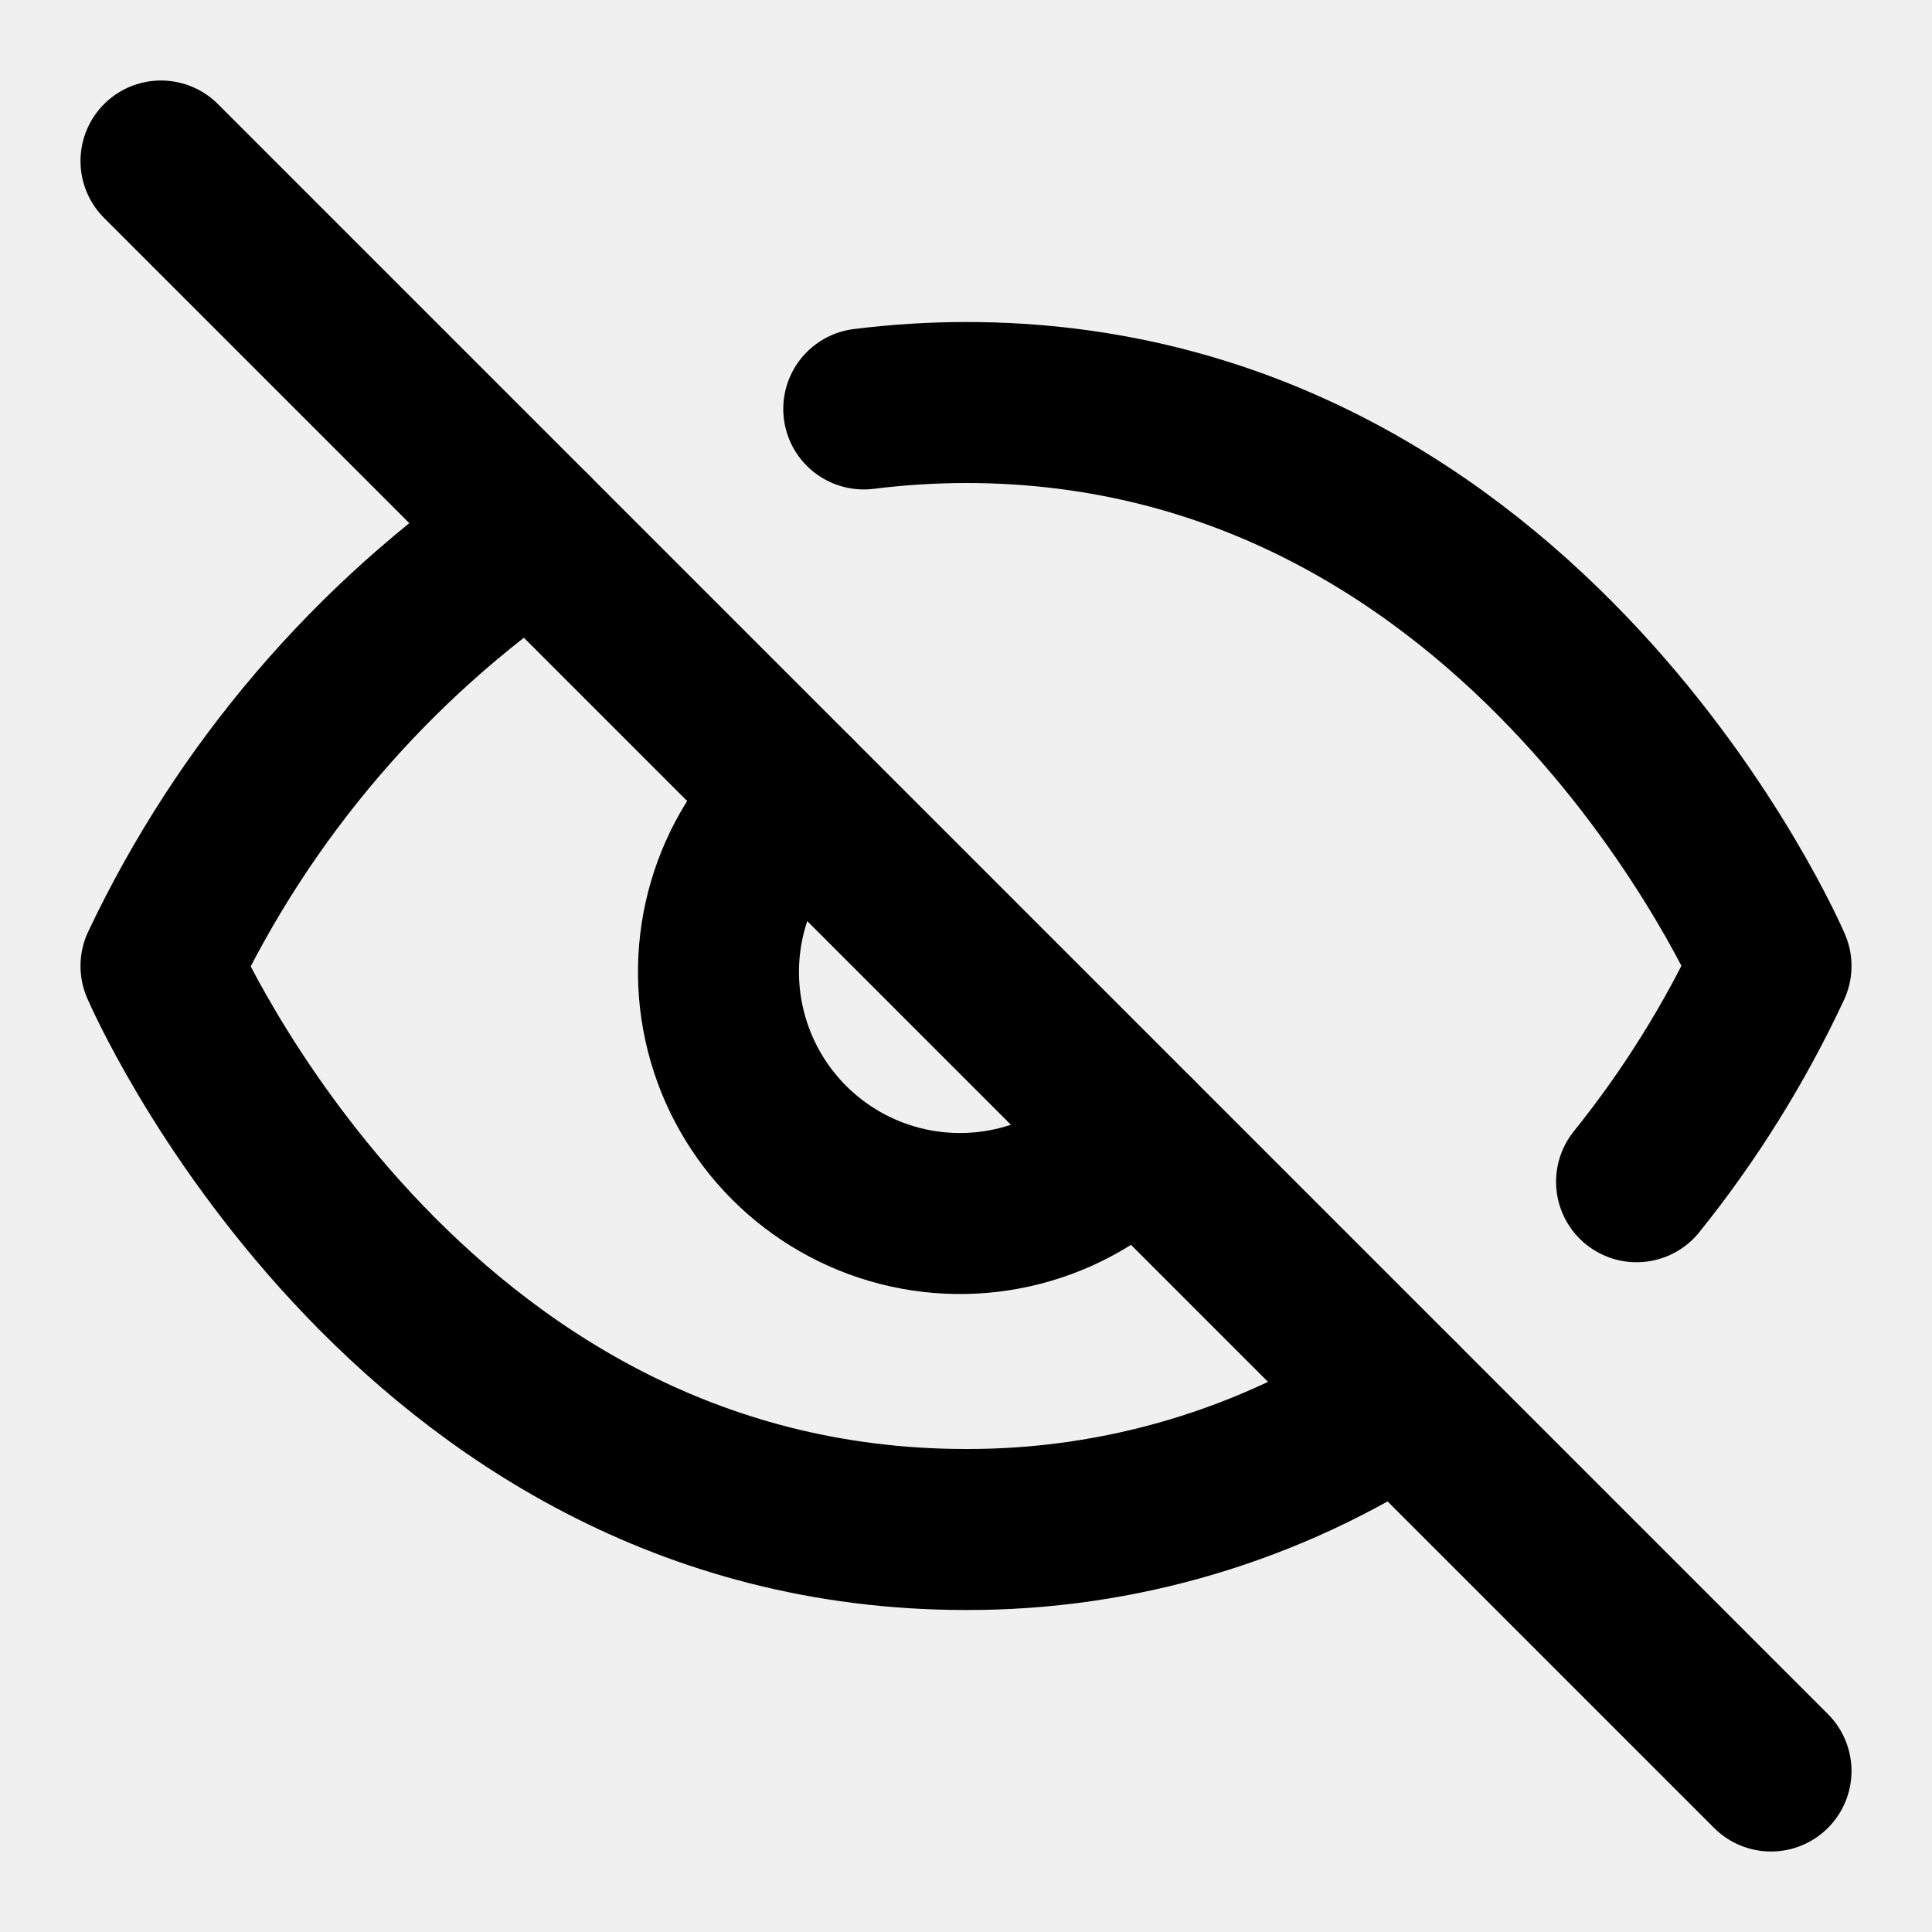
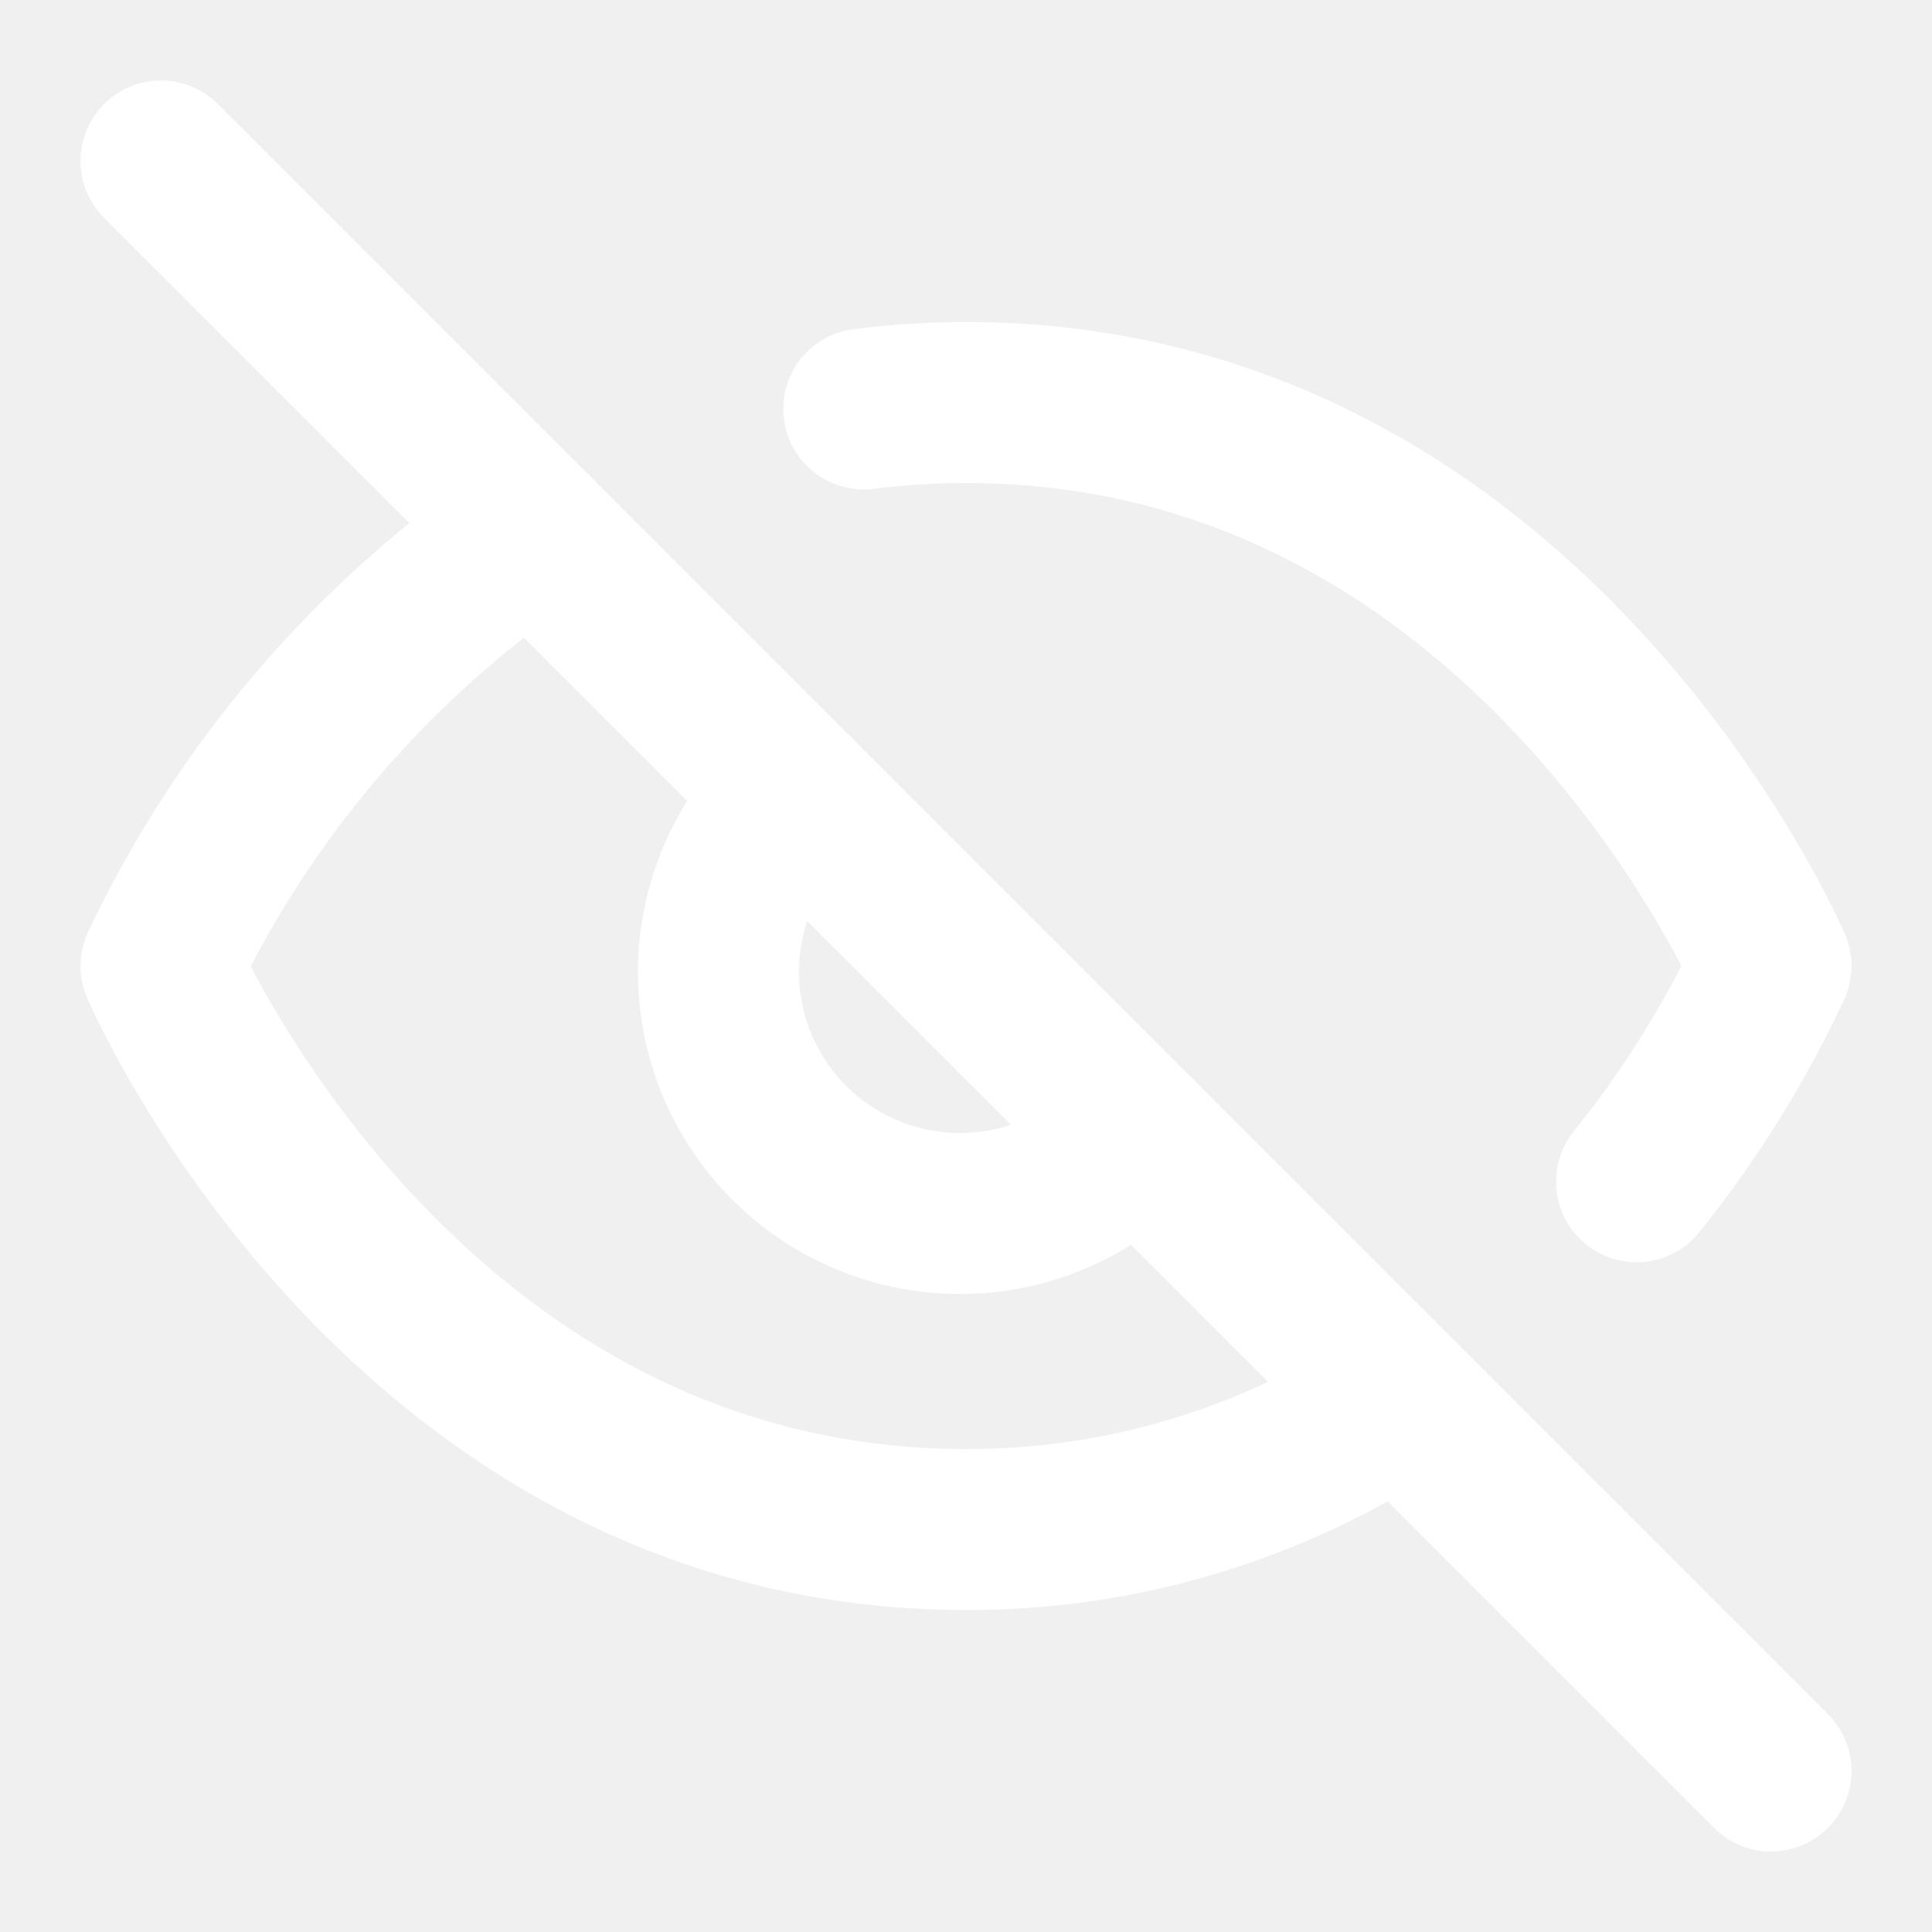
- <svg xmlns="http://www.w3.org/2000/svg" width="24" height="24" viewBox="0 0 24 24" fill="none" stroke="currentColor" stroke-width="2" stroke-linecap="round" stroke-linejoin="round" class="lucide lucide-eye-off">
+ <svg xmlns="http://www.w3.org/2000/svg" width="24" height="24" viewBox="0 0 24 24" fill="none" stroke="#ffffff" stroke-width="2" stroke-linecap="round" stroke-linejoin="round" class="lucide lucide-eye-off">
  <path d="M9.88 9.88a3 3 0 1 0 4.24 4.24" />
  <path d="M10.73 5.08A10.43 10.43 0 0 1 12 5c7 0 10 7 10 7a13.16 13.16 0 0 1-1.67 2.68" />
  <path d="M6.61 6.61A13.526 13.526 0 0 0 2 12s3 7 10 7a9.74 9.74 0 0 0 5.39-1.61" />
  <line x1="2" x2="22" y1="2" y2="22" />
</svg>
